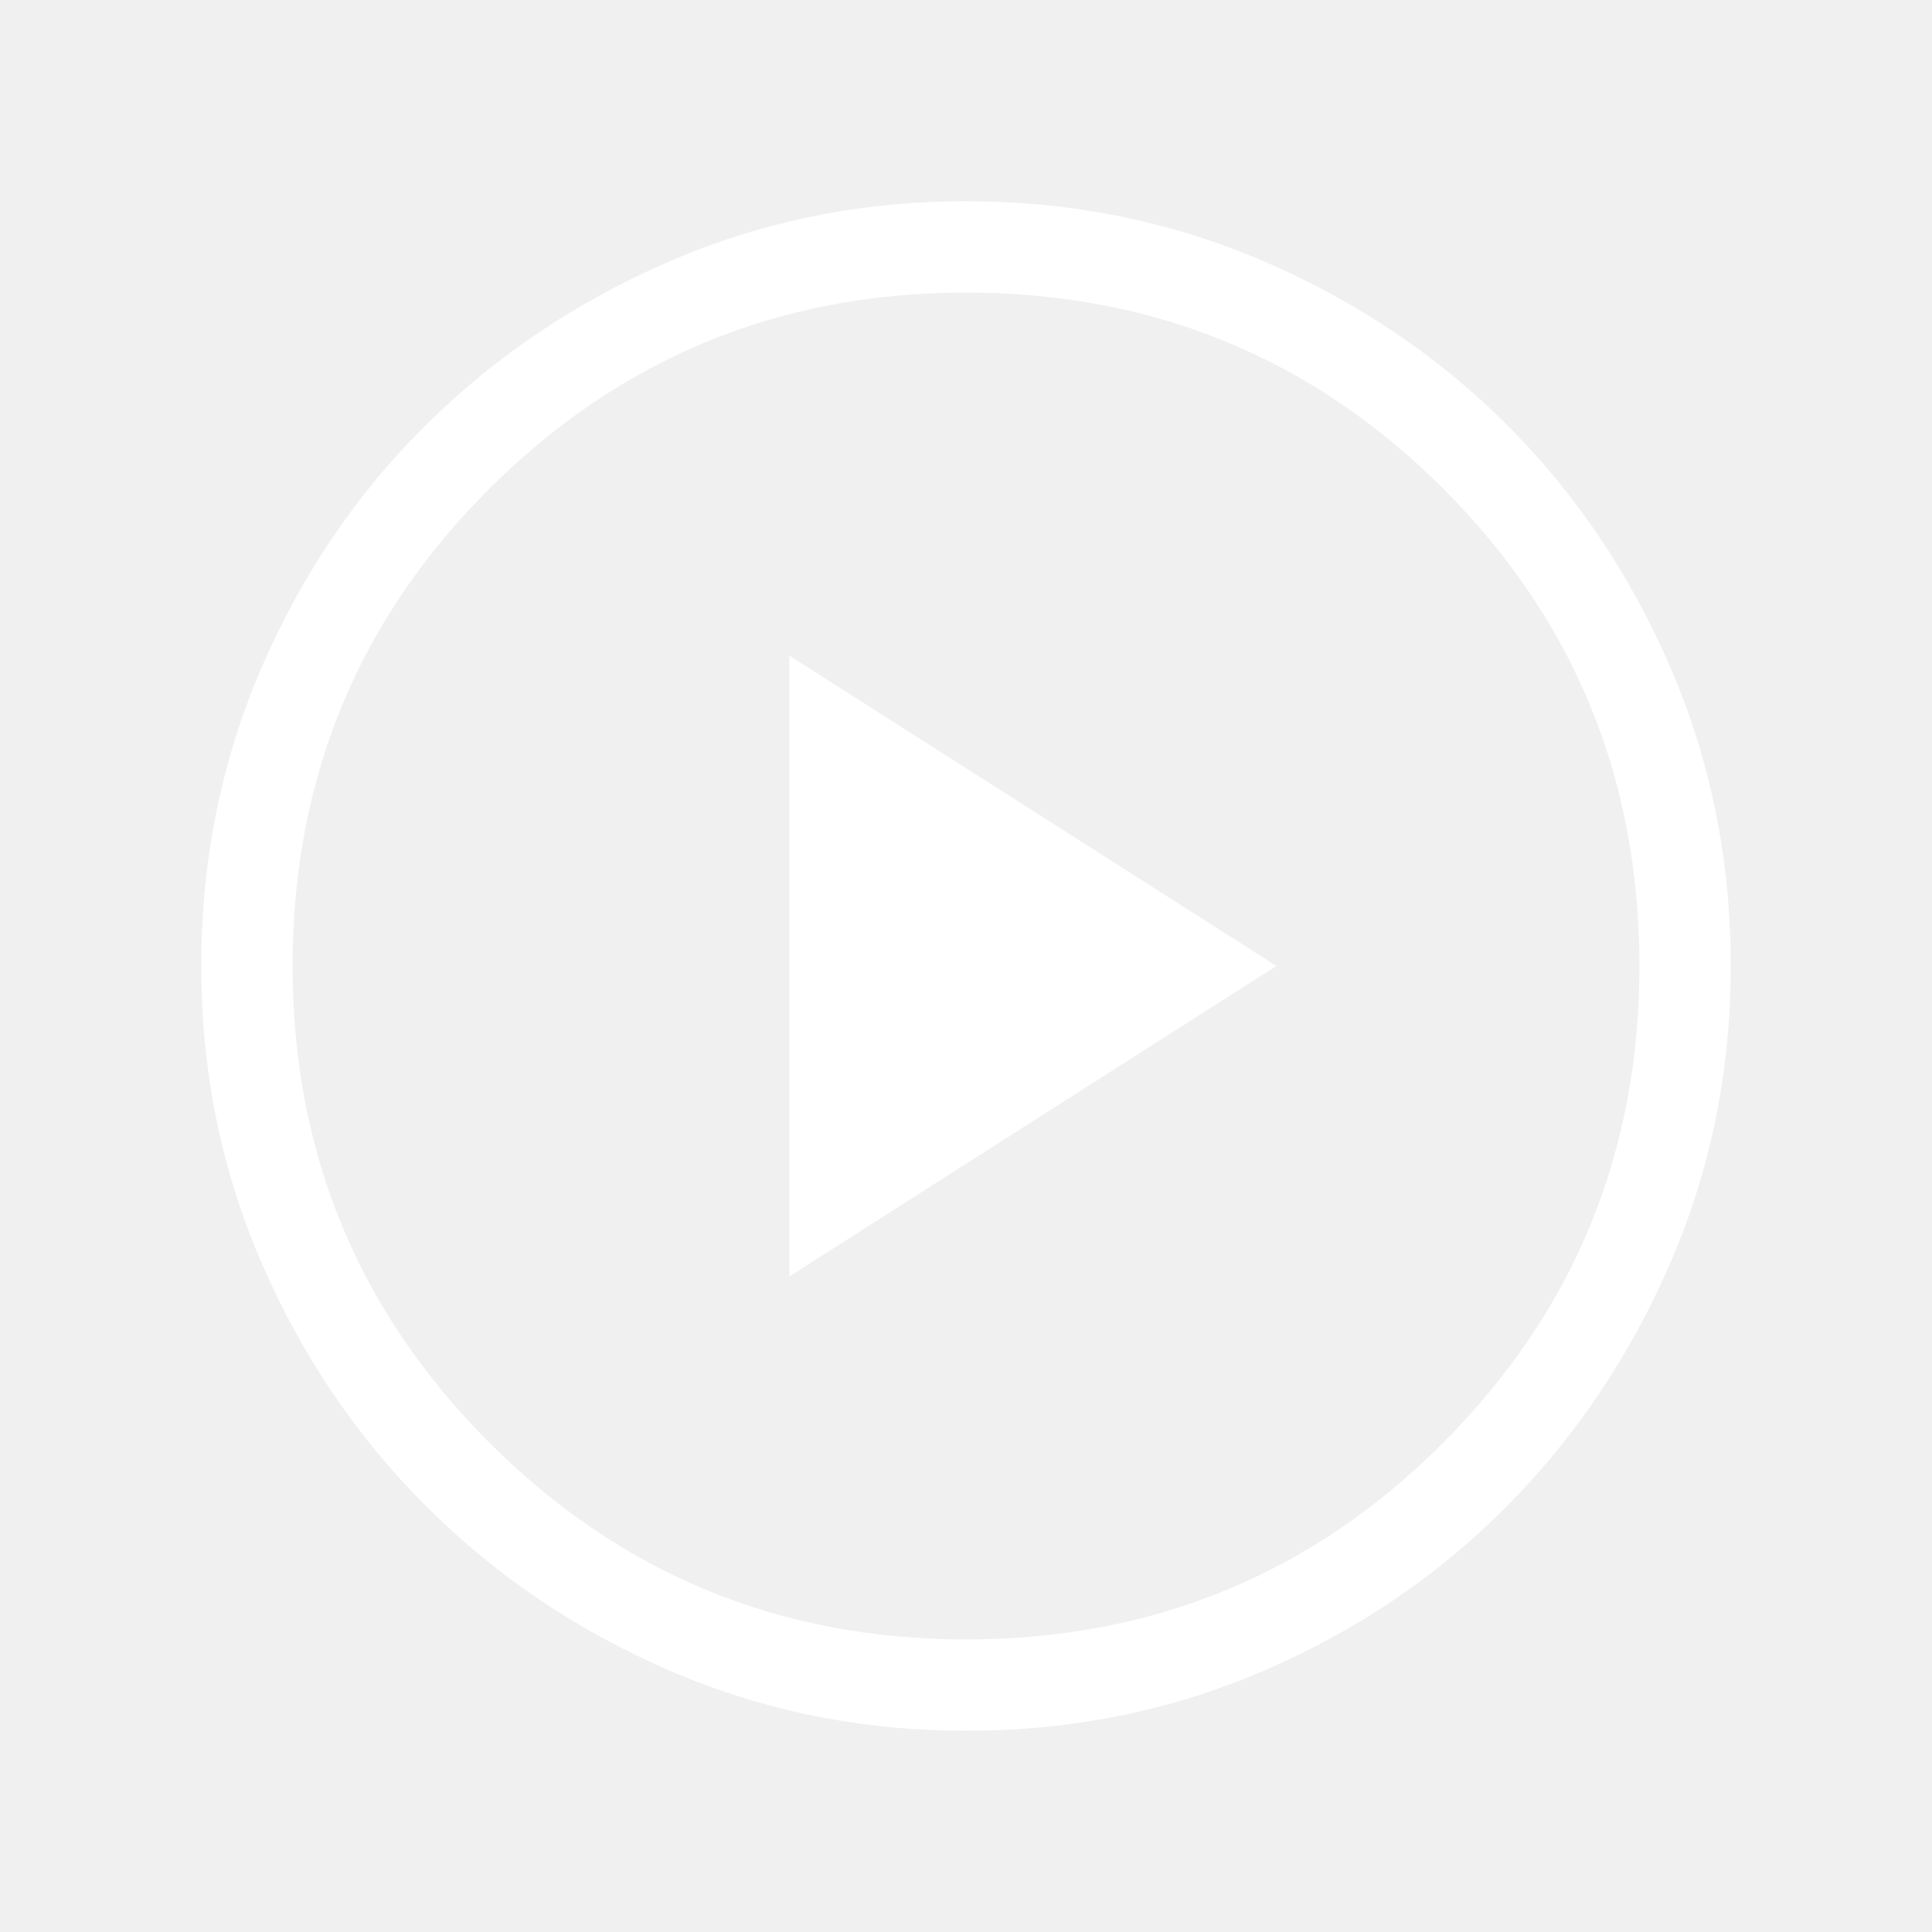
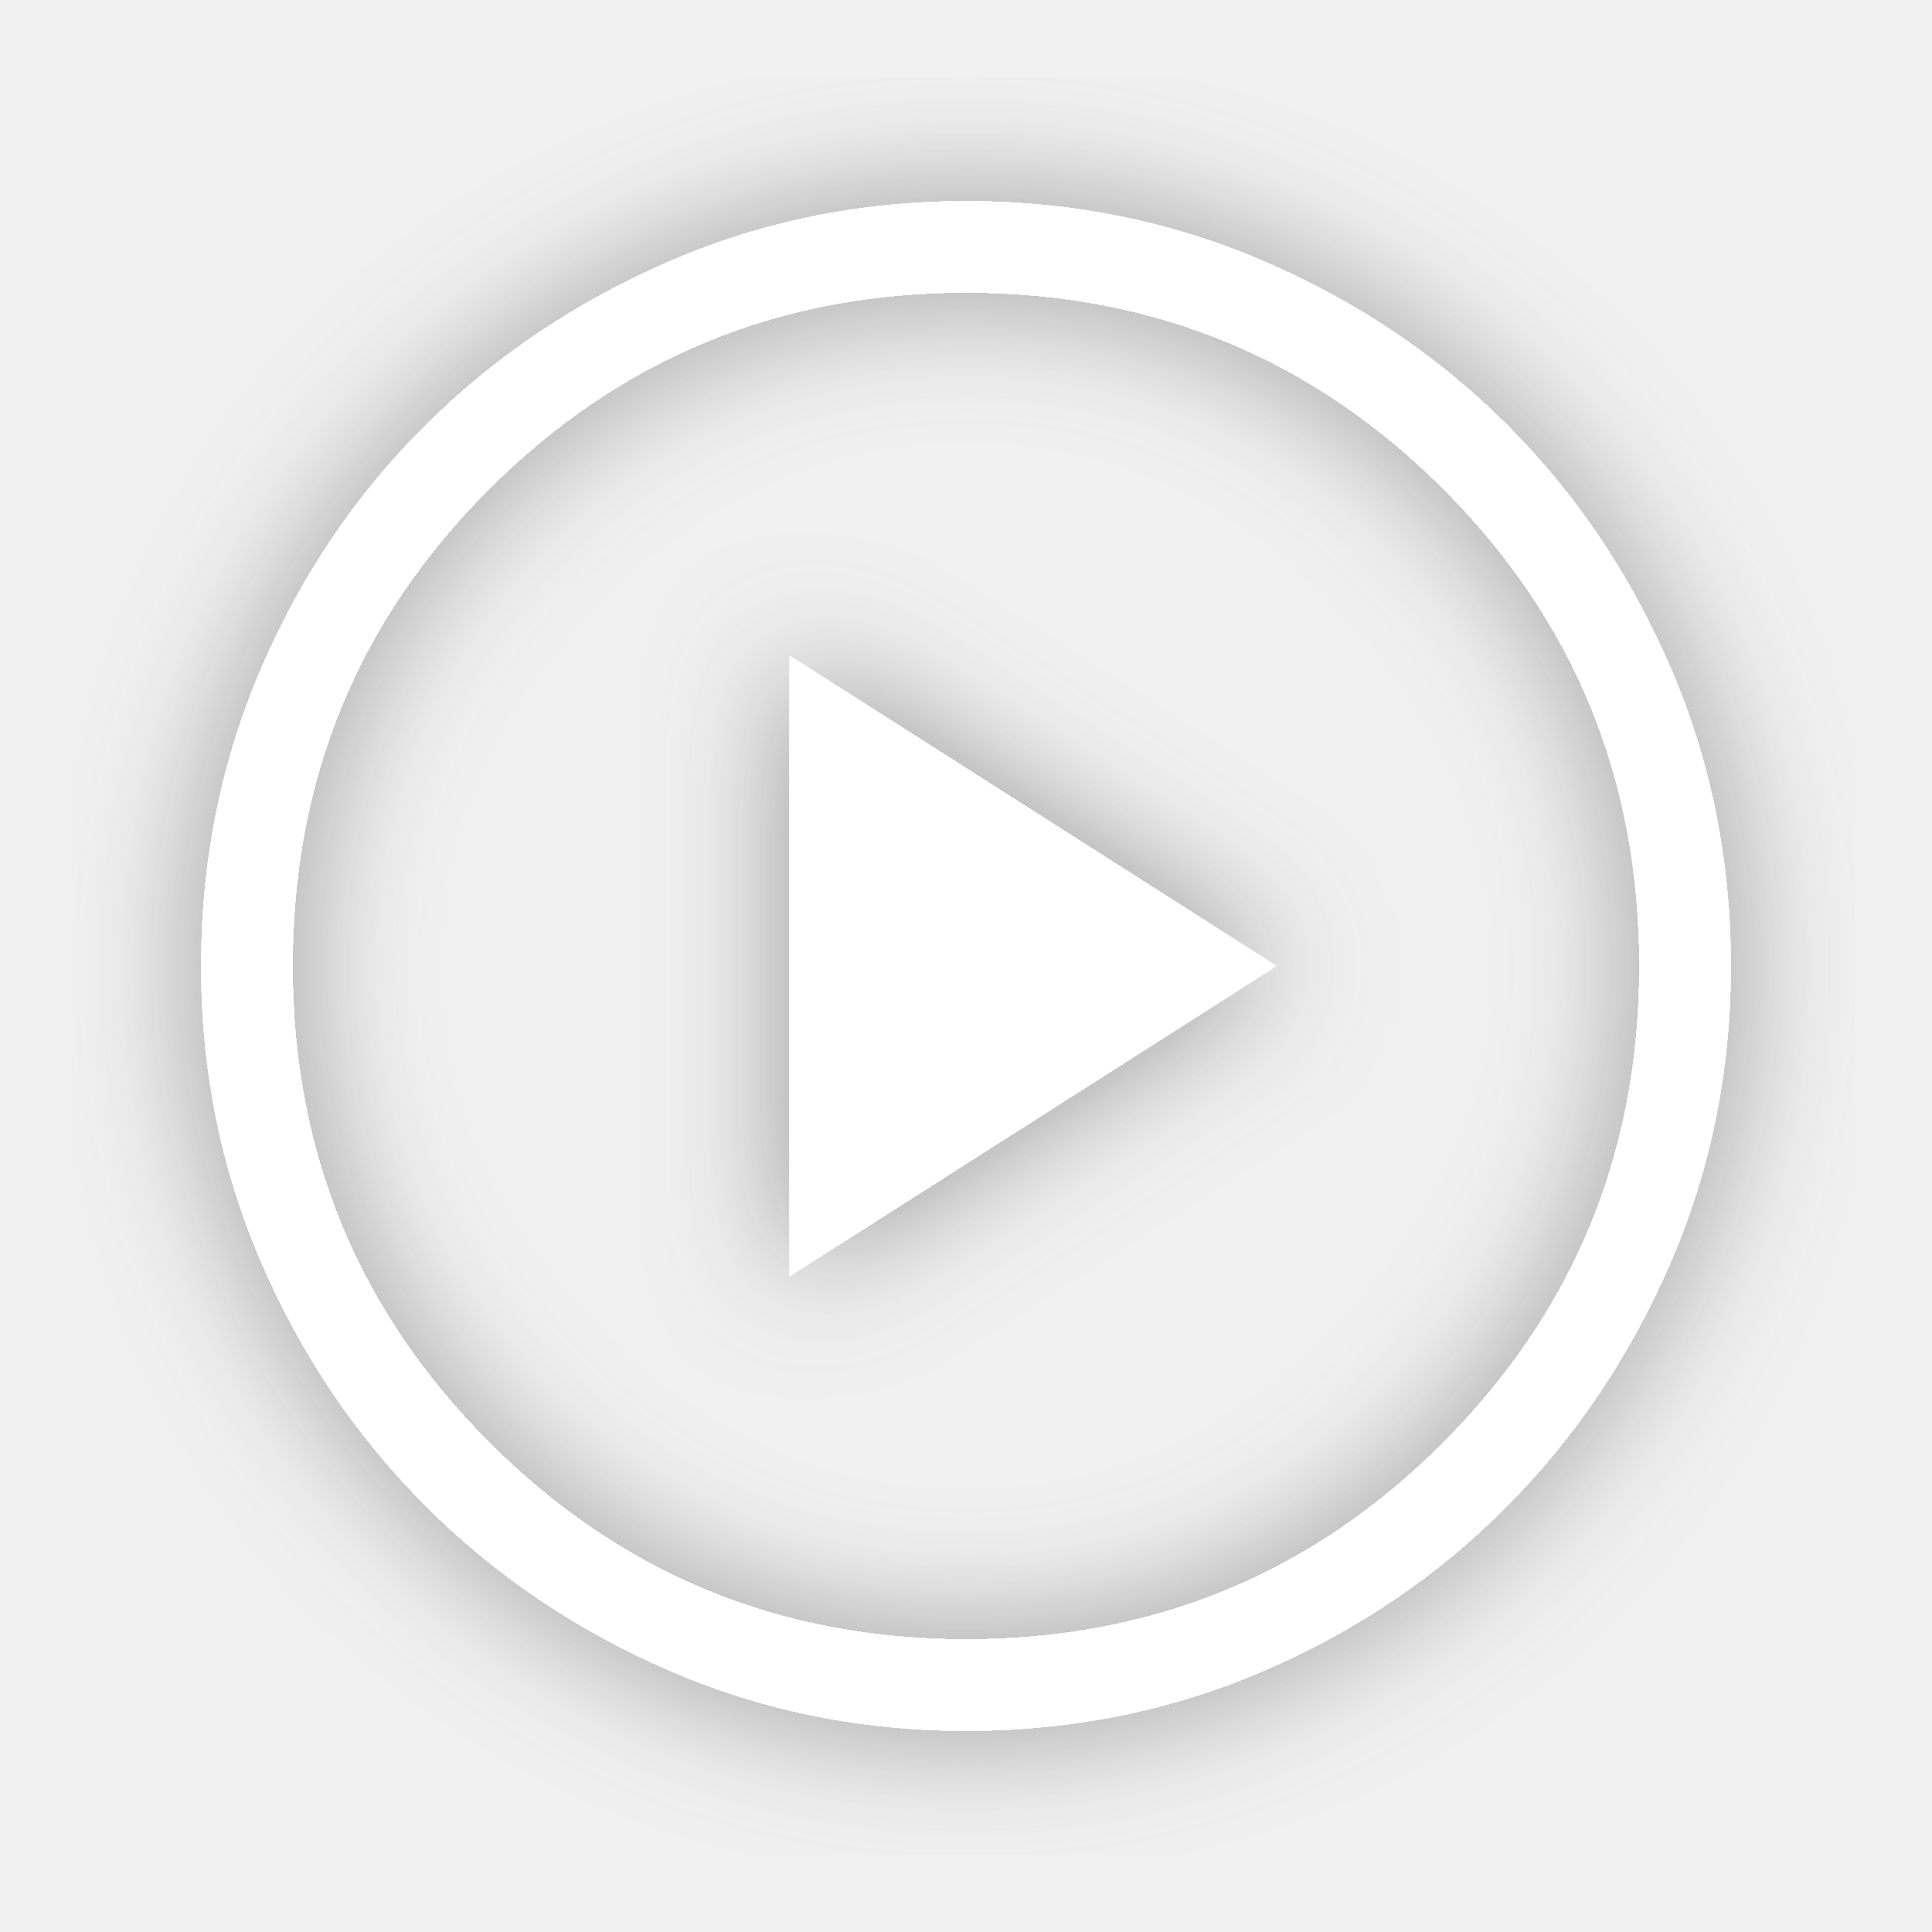
- <svg xmlns="http://www.w3.org/2000/svg" width="48" height="48" viewBox="0 0 48 48" fill="none">
-   <path d="M19.611 31.712L31.712 24L19.611 16.288V31.712ZM24.003 43C21.396 43 18.939 42.501 16.634 41.504C14.328 40.507 12.311 39.145 10.584 37.418C8.857 35.692 7.494 33.676 6.497 31.372C5.499 29.067 5 26.611 5 24.003C5 21.375 5.499 18.905 6.496 16.593C7.493 14.281 8.855 12.269 10.582 10.559C12.308 8.849 14.323 7.494 16.628 6.497C18.933 5.499 21.389 5 23.997 5C26.625 5 29.095 5.499 31.407 6.496C33.719 7.493 35.73 8.847 37.441 10.556C39.151 12.266 40.505 14.277 41.503 16.588C42.501 18.899 43 21.369 43 23.997C43 26.604 42.501 29.061 41.504 31.366C40.507 33.672 39.153 35.689 37.443 37.416C35.734 39.143 33.723 40.505 31.412 41.503C29.101 42.501 26.631 43 24.003 43ZM24 40.731C28.656 40.731 32.609 39.101 35.858 35.842C39.106 32.583 40.731 28.636 40.731 24C40.731 19.344 39.106 15.391 35.858 12.142C32.609 8.894 28.656 7.269 24 7.269C19.364 7.269 15.417 8.894 12.158 12.142C8.899 15.391 7.269 19.344 7.269 24C7.269 28.636 8.899 32.583 12.158 35.842C15.417 39.101 19.364 40.731 24 40.731Z" fill="white" />
+ <svg xmlns="http://www.w3.org/2000/svg" width="250" height="250" viewBox="0 0 250 250" fill="none">
+   <g filter="url(#filter0_d_1342_6)">
+     <path d="M102.143 165.164L165.164 125L102.143 84.836V165.164ZM125.017 223.958C111.437 223.958 98.642 221.361 86.632 216.166C74.623 210.972 64.12 203.879 55.125 194.888C46.129 185.896 39.033 175.398 33.837 163.394C28.64 151.389 26.041 138.597 26.041 125.017C26.041 111.33 28.639 98.466 33.833 86.422C39.028 74.379 46.12 63.903 55.112 54.995C64.103 46.086 74.601 39.033 86.606 33.837C98.61 28.64 111.402 26.042 124.982 26.042C138.669 26.042 151.534 28.639 163.577 33.833C175.62 39.028 186.096 46.077 195.005 54.982C203.913 63.886 210.966 74.358 216.163 86.396C221.359 98.433 223.958 111.296 223.958 124.982C223.958 138.562 221.36 151.357 216.166 163.367C210.972 175.377 203.922 185.879 195.018 194.874C186.113 203.87 175.642 210.966 163.604 216.163C151.566 221.359 138.704 223.958 125.017 223.958ZM125 212.139C149.252 212.139 169.838 203.652 186.758 186.678C203.679 169.705 212.139 149.145 212.139 125C212.139 100.748 203.679 80.161 186.758 63.241C169.838 46.321 149.252 37.86 125 37.86C100.854 37.86 80.295 46.321 63.321 63.241C46.347 80.161 37.86 100.748 37.86 125C37.86 149.145 46.347 169.705 63.321 186.678C80.295 203.652 100.854 212.139 125 212.139Z" fill="white" />
+   </g>
+   <defs>
+     <filter id="filter0_d_1342_6" x="10.041" y="10.042" width="229.916" height="229.916" filterUnits="userSpaceOnUse" color-interpolation-filters="sRGB">
+       <feFlood flood-opacity="0" result="BackgroundImageFix" />
+       <feColorMatrix in="SourceAlpha" type="matrix" values="0 0 0 0 0 0 0 0 0 0 0 0 0 0 0 0 0 0 127 0" result="hardAlpha" />
+       <feOffset />
+       <feGaussianBlur stdDeviation="8" />
+       <feComposite in2="hardAlpha" operator="out" />
+       <feColorMatrix type="matrix" values="0 0 0 0 0.251 0 0 0 0 0.251 0 0 0 0 0.251 0 0 0 0.5 0" />
+       <feBlend mode="normal" in2="BackgroundImageFix" result="effect1_dropShadow_1342_6" />
+       <feBlend mode="normal" in="SourceGraphic" in2="effect1_dropShadow_1342_6" result="shape" />
+     </filter>
+   </defs>
</svg>
